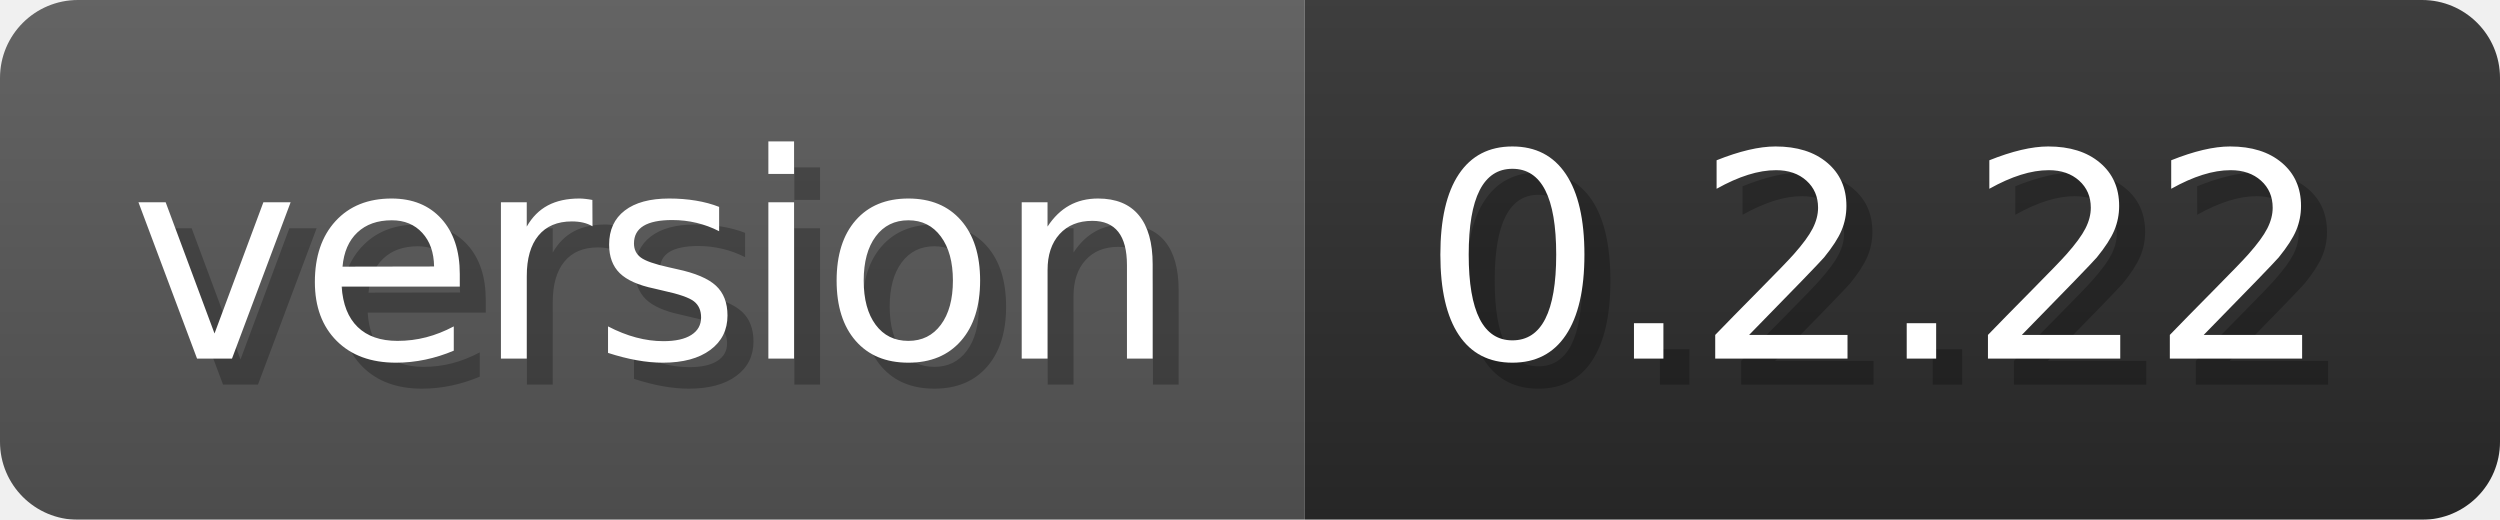
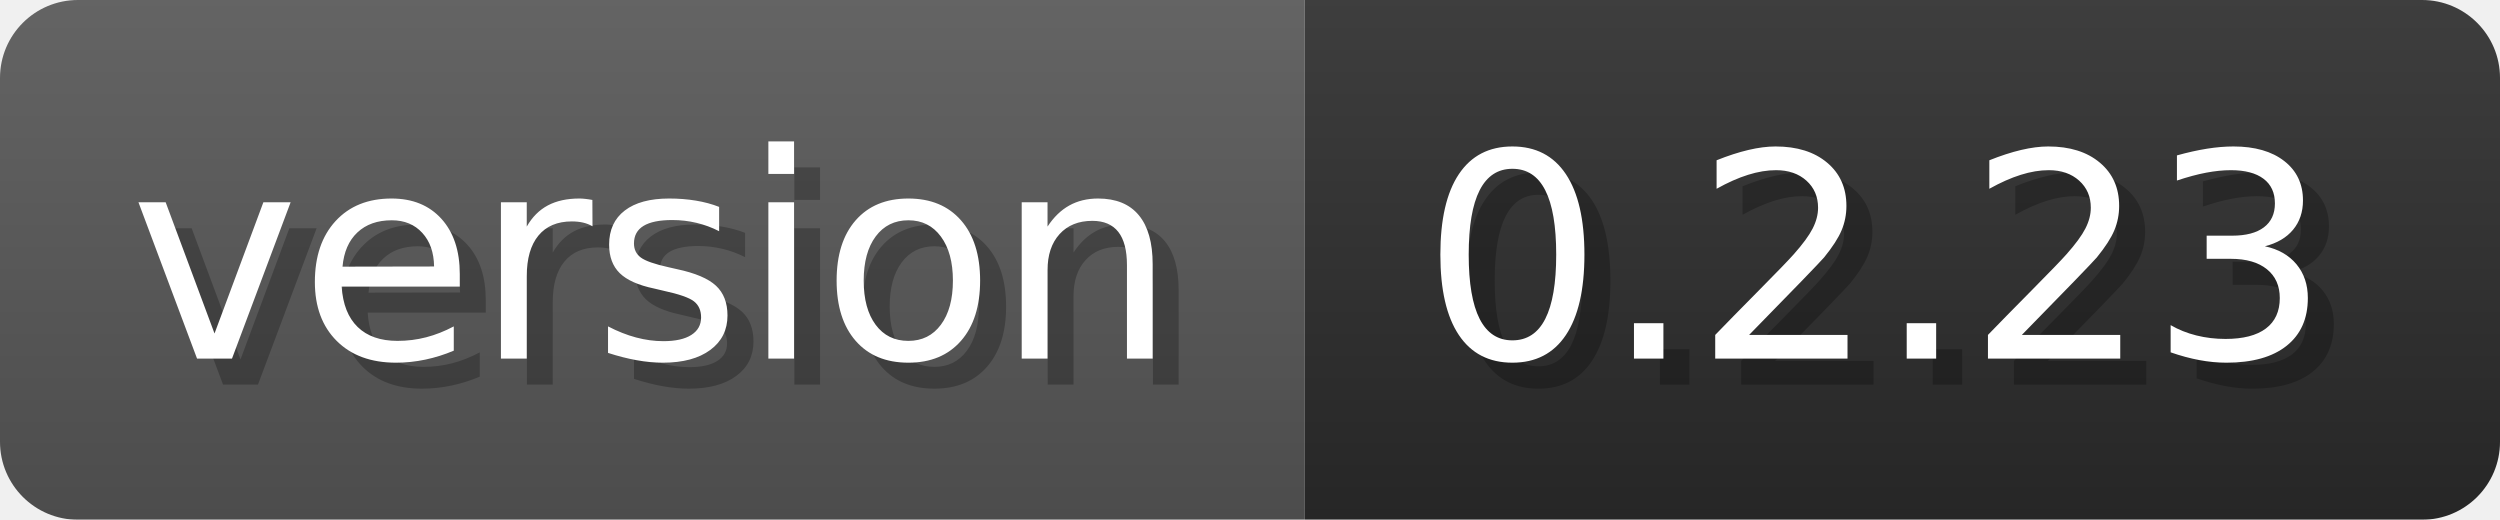
- <svg xmlns="http://www.w3.org/2000/svg" width="96.2" height="20" viewBox="0 0 962 200" role="img" aria-label="version: 0.2.22">
-   <linearGradient id="UYZnB" x2="0" y2="100%">
+ <svg xmlns="http://www.w3.org/2000/svg" width="96.2" height="20" viewBox="0 0 962 200" role="img" aria-label="version: 0.2.23">
+   <linearGradient id="vzHGZ" x2="0" y2="100%">
    <stop offset="0" stop-opacity=".1" stop-color="#EEE" />
    <stop offset="1" stop-opacity=".1" />
  </linearGradient>
-   <mask id="TiRob">
+   <mask id="KRDHA">
    <rect width="962" height="200" rx="30" fill="#FFF" />
  </mask>
-   <g mask="url(#TiRob)">
+   <g mask="url(#KRDHA)">
    <rect width="502" height="200" fill="#555" />
    <rect width="460" height="200" fill="#2A2A2A" x="502" />
-     <rect width="962" height="200" fill="url(#UYZnB)" />
+     <rect width="962" height="200" fill="url(#vzHGZ)" />
  </g>
  <g aria-hidden="true" fill="#fff" text-anchor="start" font-family="Verdana,DejaVu Sans,sans-serif" font-size="110">
    <text x="60" y="148" textLength="402" fill="#000" opacity="0.25">version</text>
    <text x="50" y="138" textLength="402">version</text>
-     <text x="557" y="148" textLength="360" fill="#000" opacity="0.25">0.2.22</text>
-     <text x="547" y="138" textLength="360">0.2.22</text>
+     <text x="557" y="148" textLength="360" fill="#000" opacity="0.25">0.2.23</text>
+     <text x="547" y="138" textLength="360">0.2.23</text>
  </g>
</svg>
